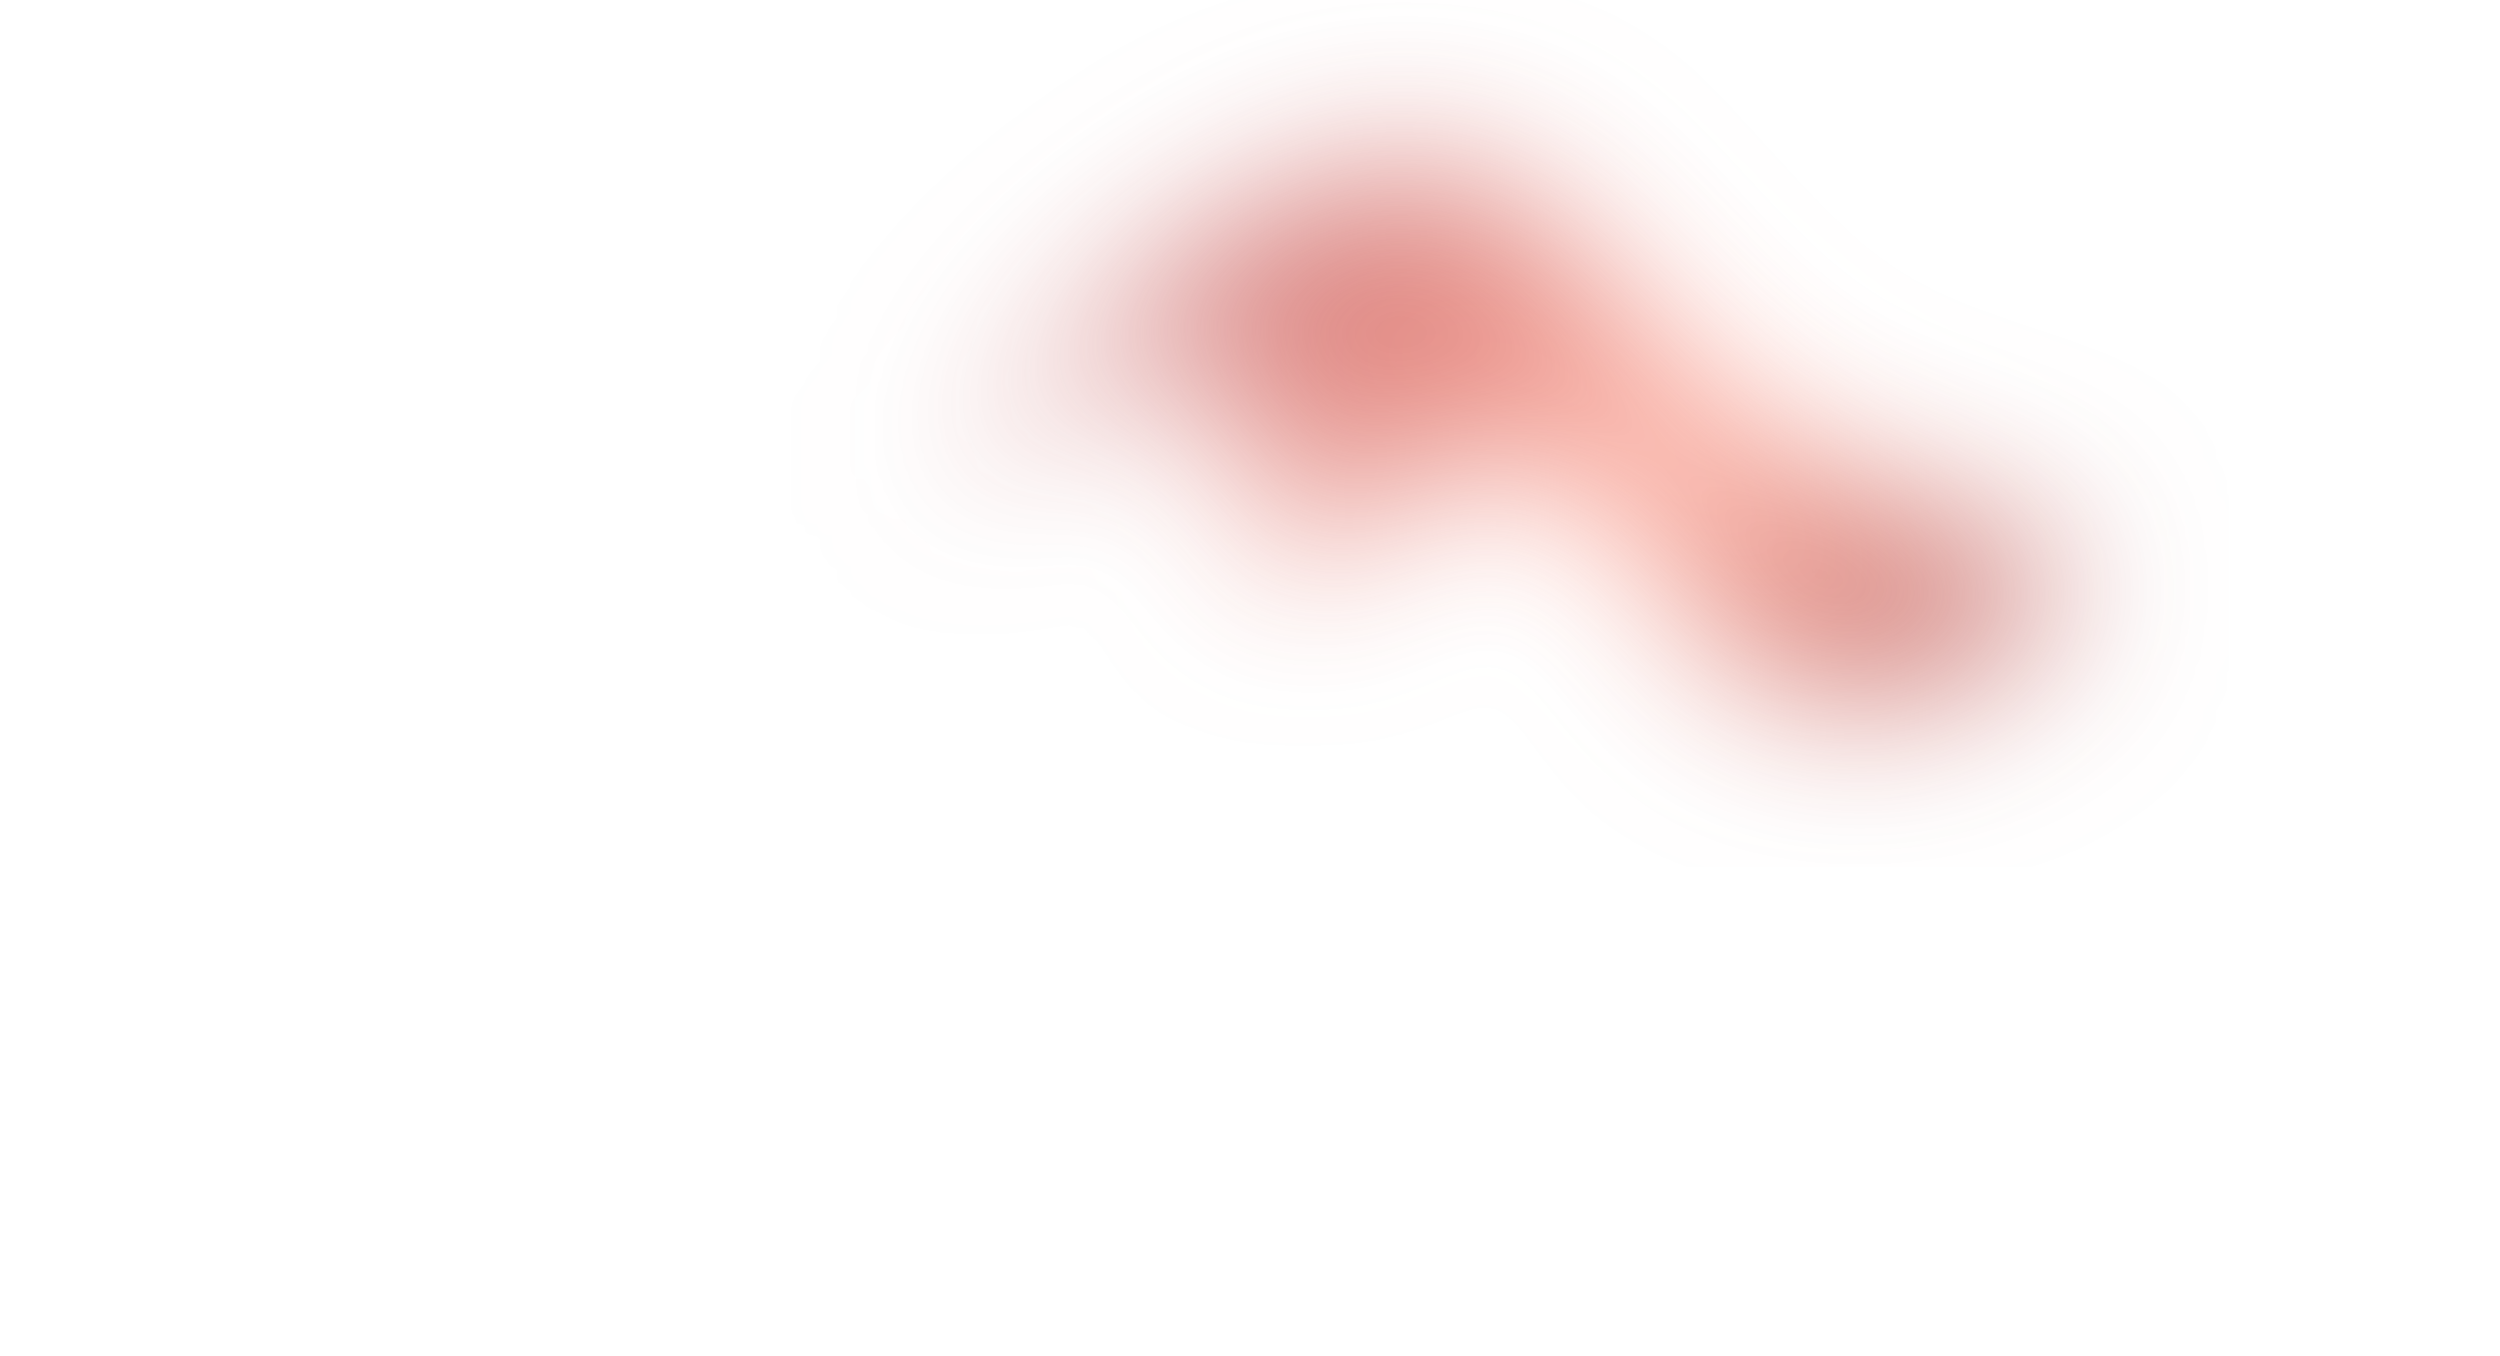
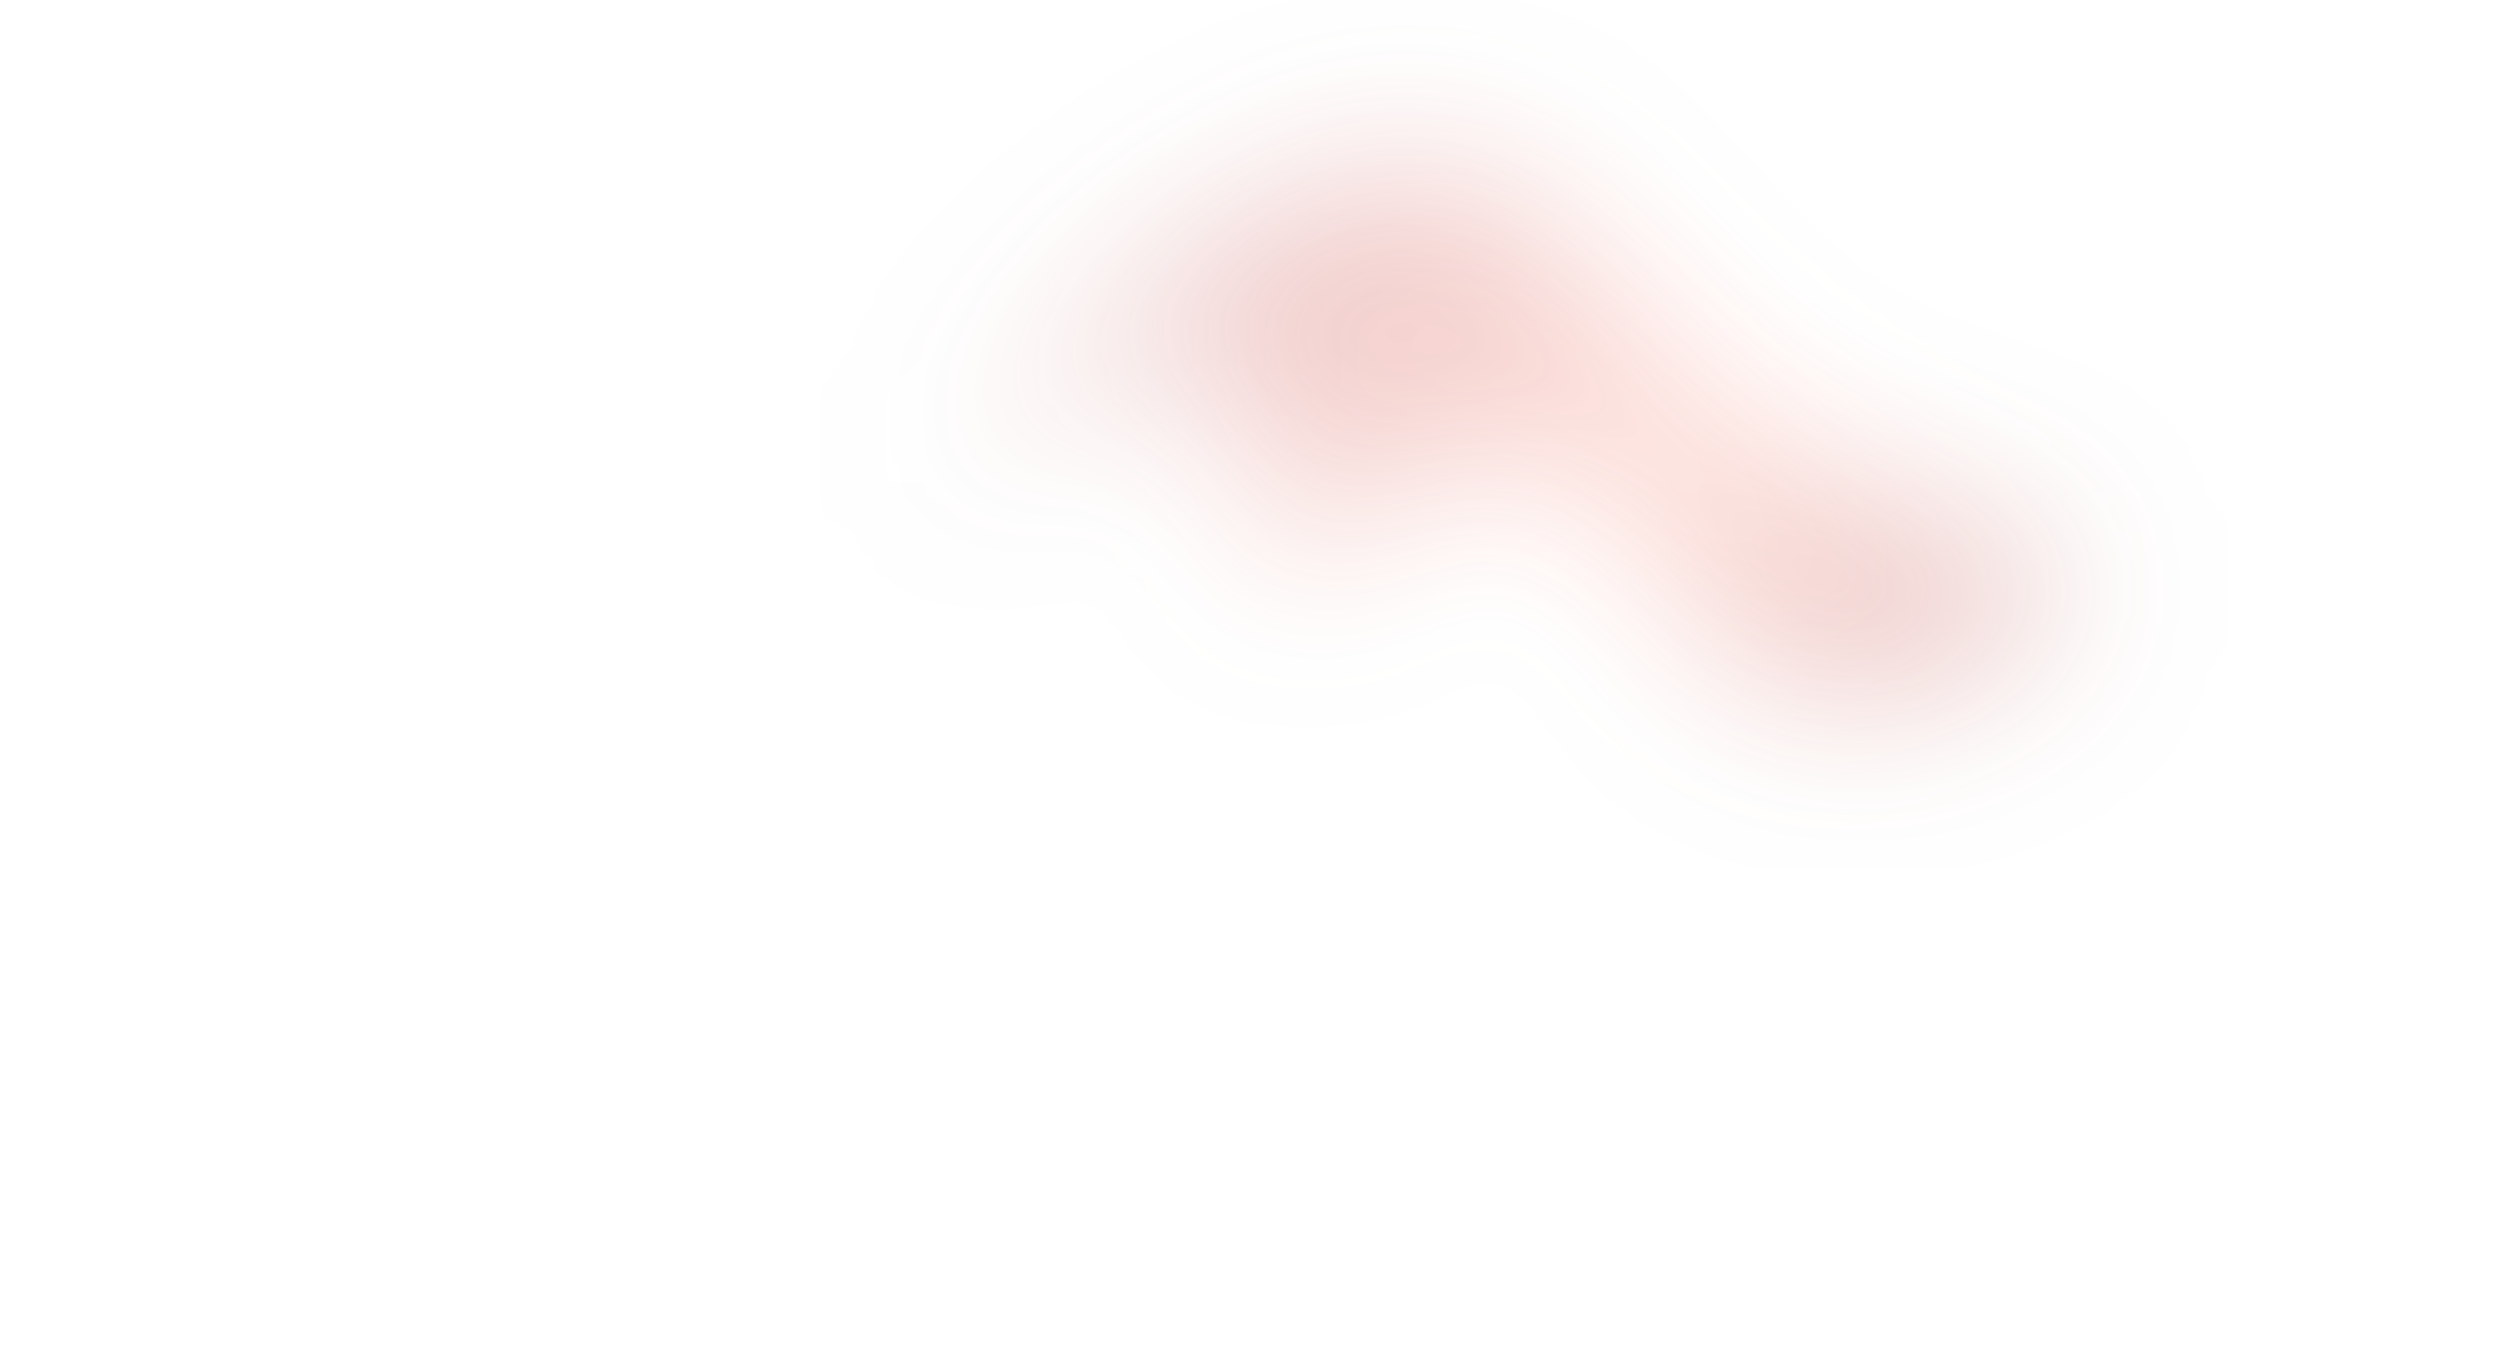
<svg xmlns="http://www.w3.org/2000/svg" width="3728" height="2021" viewBox="0 0 3728 2021" fill="none">
  <g opacity="0.6">
    <g filter="url(#filter0_f_404_2)">
      <path d="M2327.96 355.559C2629.68 699.088 2635.89 689.016 3026.97 811.046C3220.74 871.509 2761.92 1210.64 2544.27 936.905C2485.59 801.899 2257.08 514.064 2007.38 795.434C1753.84 1081.11 2130.64 175.167 1397 734.31C1616.34 472.816 2062.62 53.445 2327.96 355.559Z" fill="url(#paint0_linear_404_2)" />
    </g>
  </g>
  <defs>
    <filter id="filter0_f_404_2" x="1147" y="0.492" width="2176.61" height="1291.77" filterUnits="userSpaceOnUse" color-interpolation-filters="sRGB">
      <feFlood flood-opacity="0" result="BackgroundImageFix" />
      <feBlend mode="normal" in="SourceGraphic" in2="BackgroundImageFix" result="shape" />
      <feGaussianBlur stdDeviation="125" result="effect1_foregroundBlur_404_2" />
    </filter>
    <linearGradient id="paint0_linear_404_2" x1="3201.77" y1="802.42" x2="2116.86" y2="-171.011" gradientUnits="userSpaceOnUse">
-       <stop stop-color="#8B0000" />
-       <stop offset="0.406" stop-color="#FF6347" />
-       <stop offset="0.899" stop-color="#B22222" />
+       <stop stop-color="#8B0000" stop-opacity="0.4" />
+       <stop offset="0.406" stop-color="#FF6347" stop-opacity="0.4" />
+       <stop offset="0.899" stop-color="#B22222" stop-opacity="0.4" />
    </linearGradient>
  </defs>
</svg>
